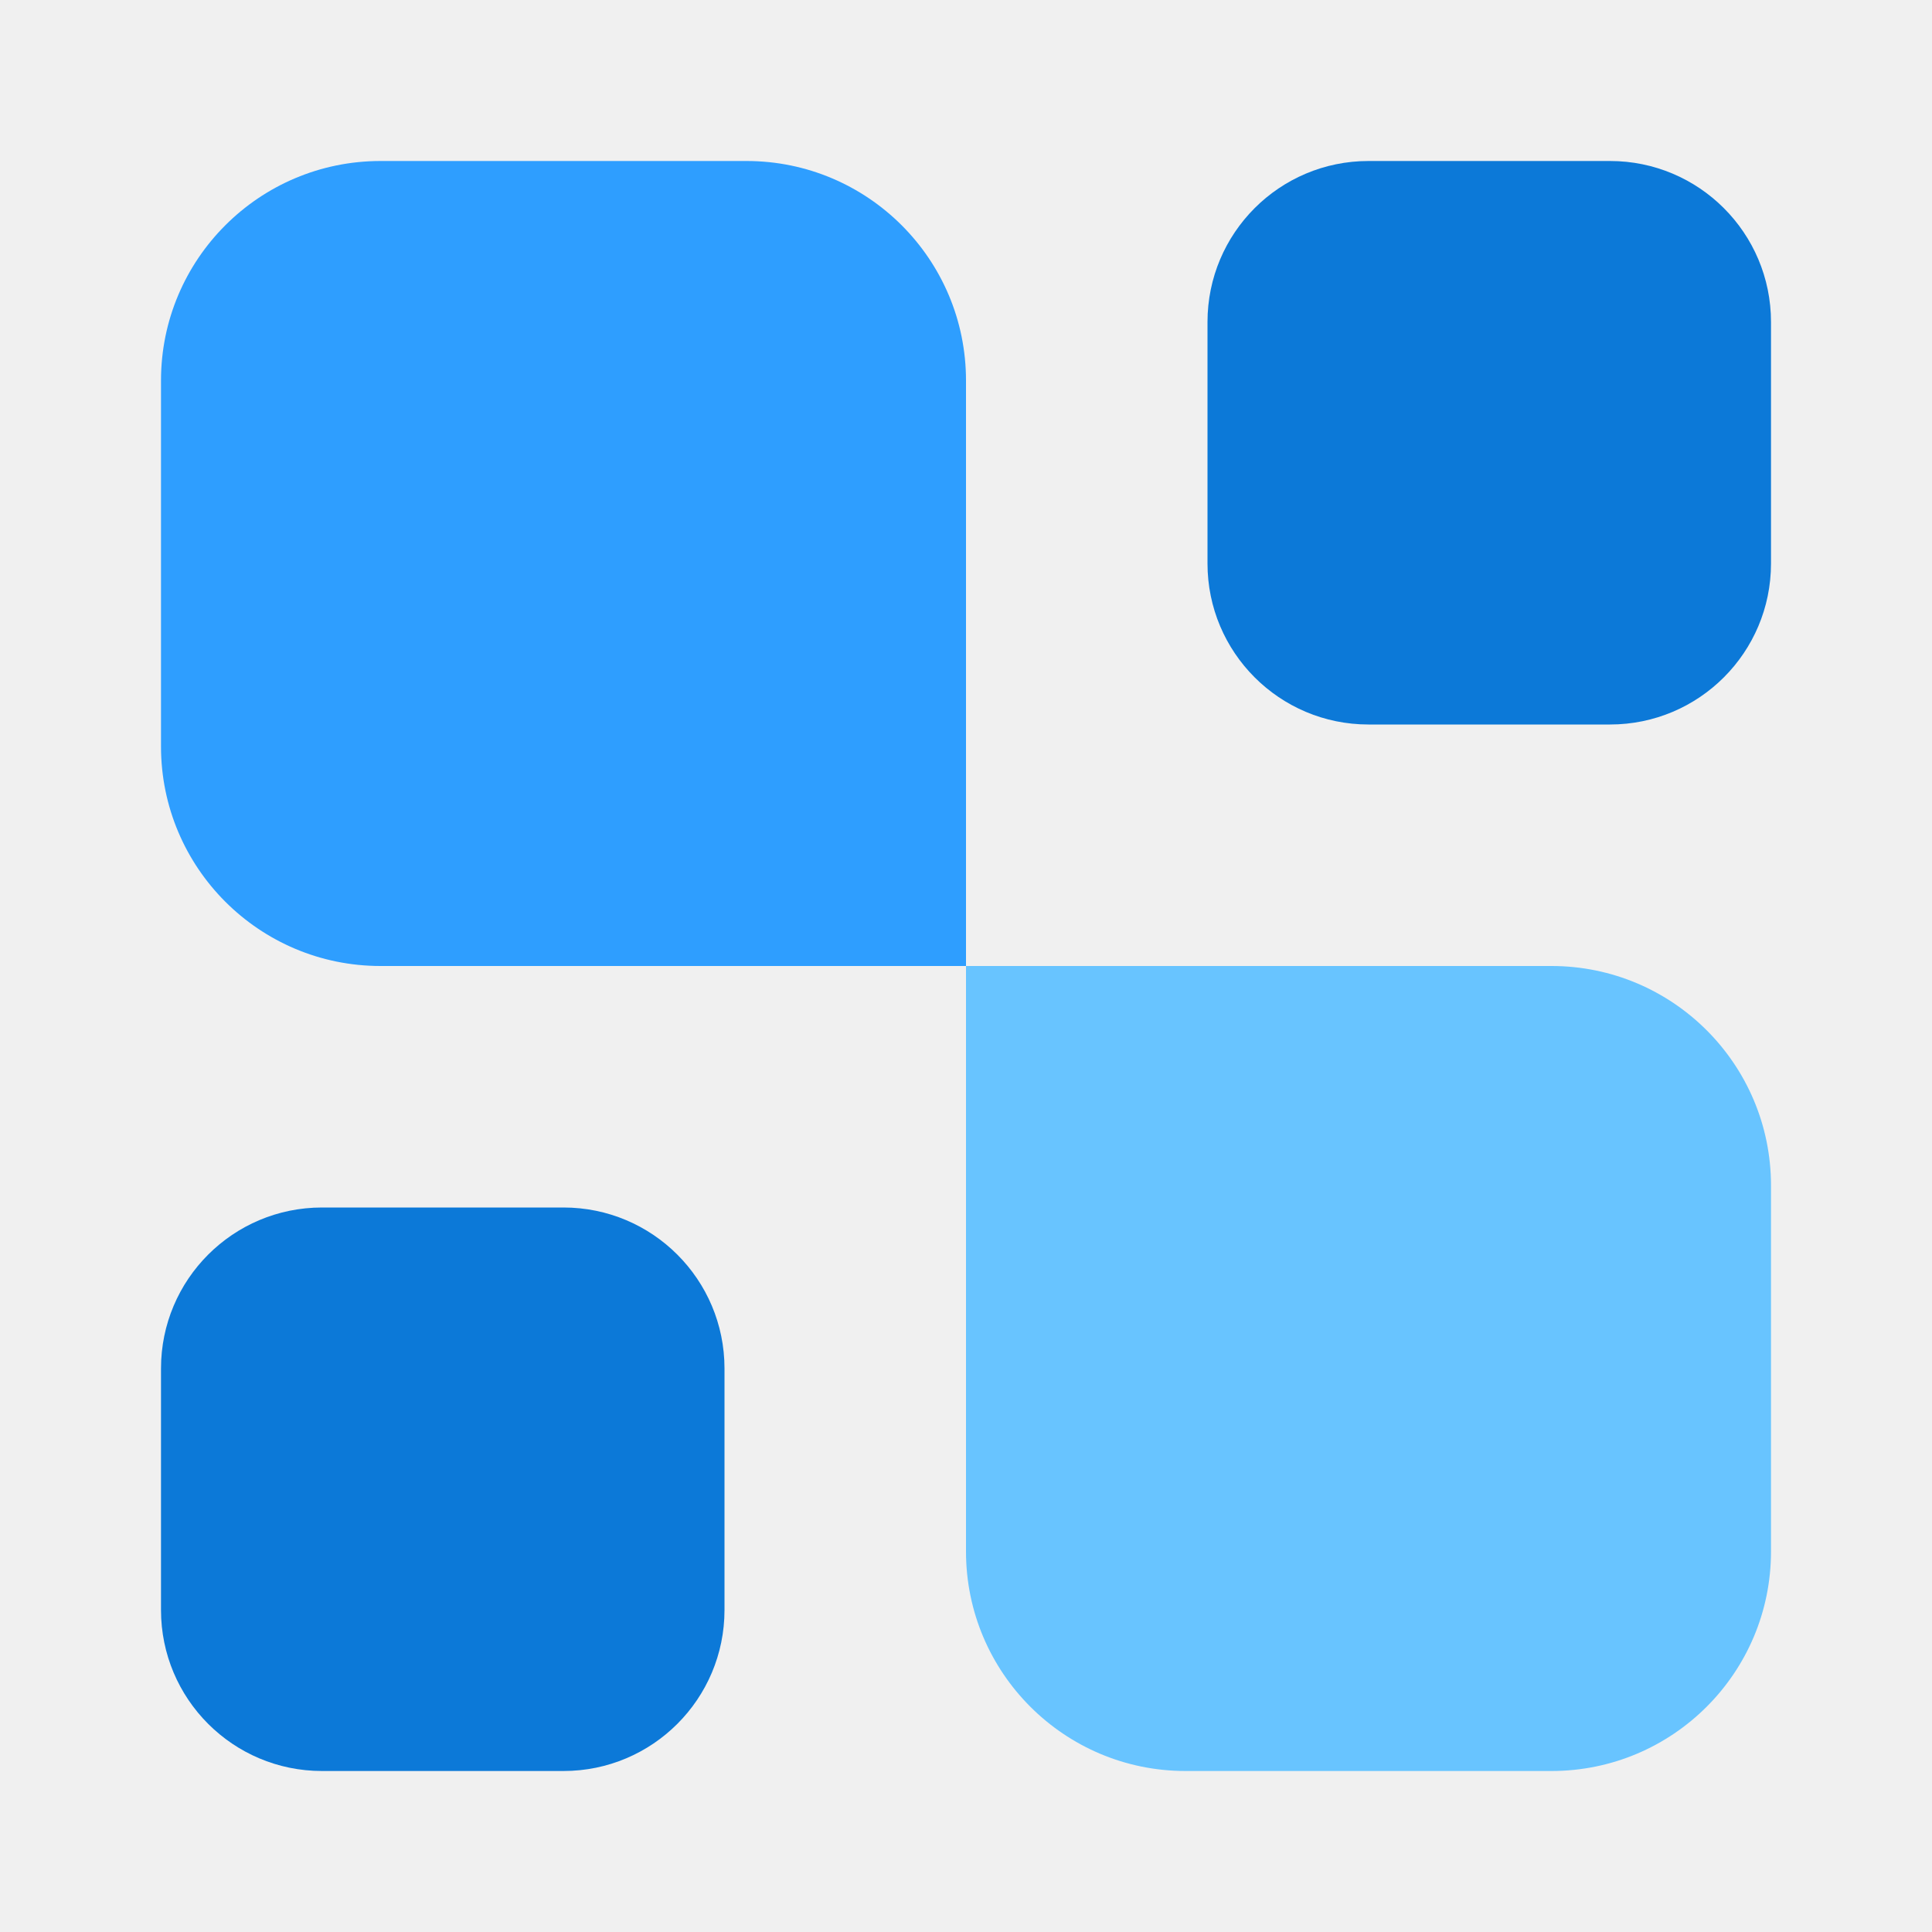
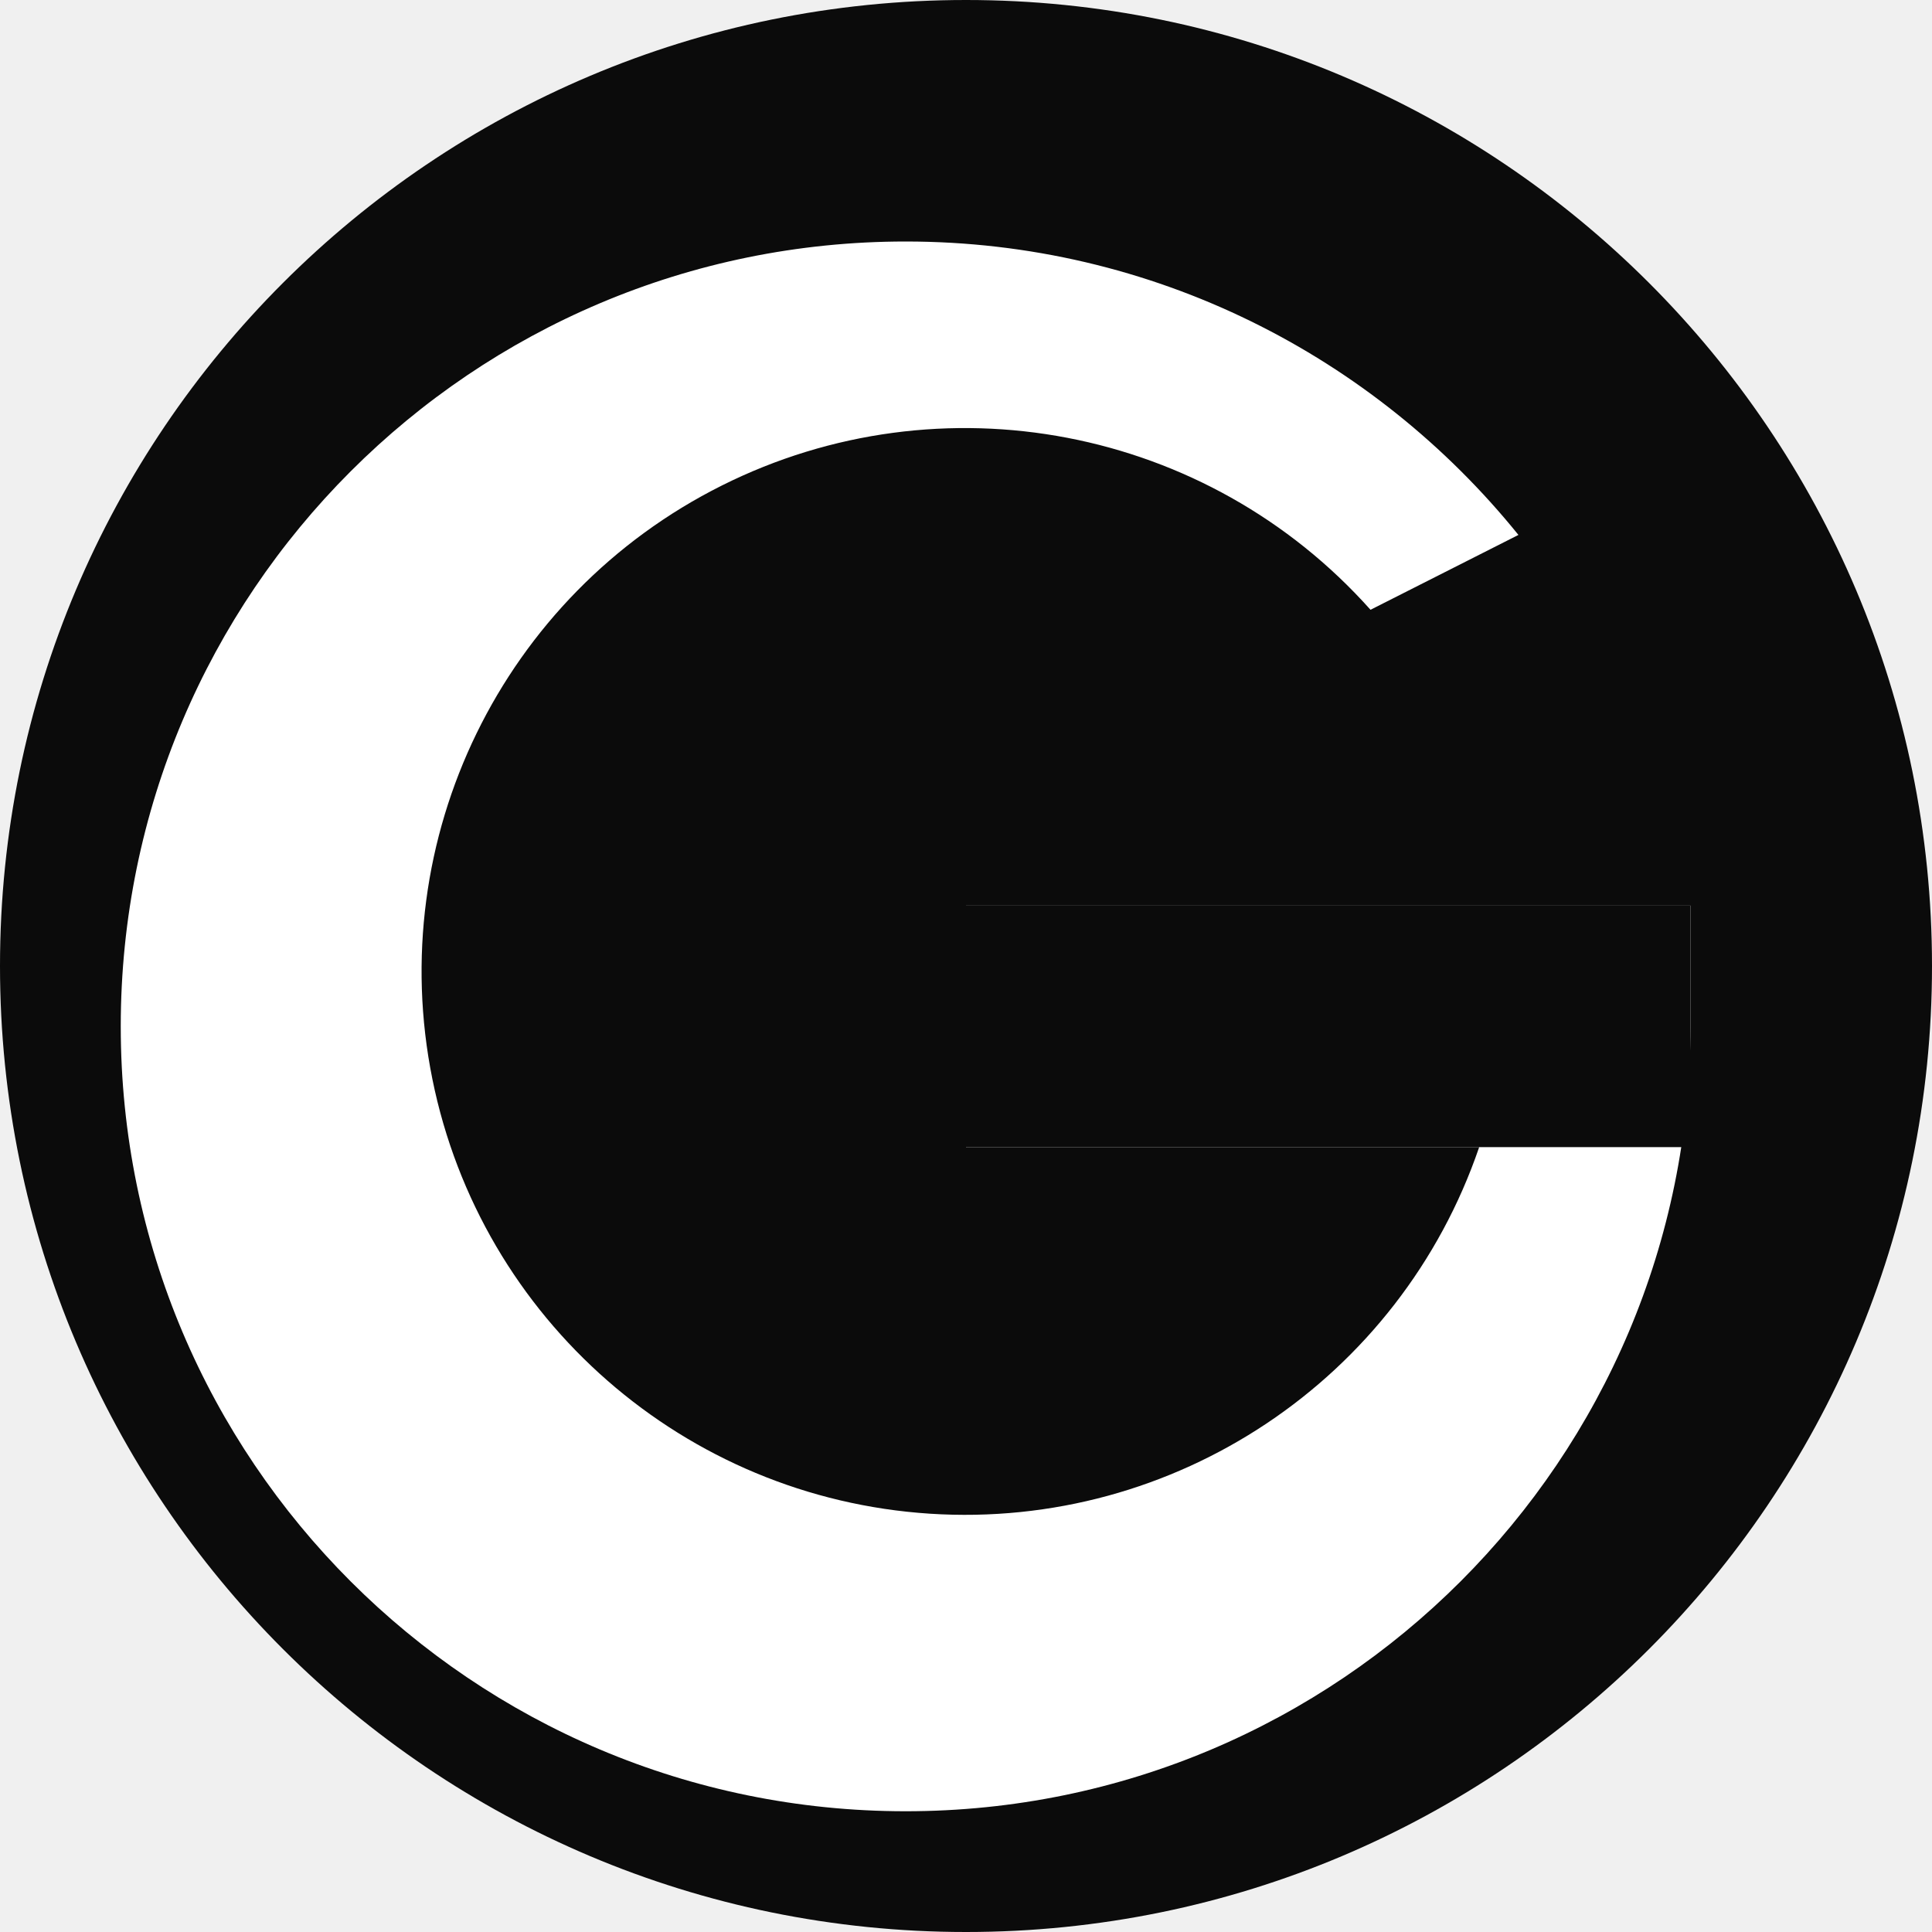
- <svg xmlns="http://www.w3.org/2000/svg" width="24" height="24" viewBox="0 0 24 24" fill="none">
-   <path d="M22 19.273C22 20.779 20.779 22 19.273 22H14.727C13.221 22 12 20.779 12 19.273V12H19.273C20.779 12 22 13.221 22 14.727V19.273Z" fill="#68C4FF" />
-   <path d="M20 2C21.105 2 22 2.895 22 4V7C22 8.105 21.105 9 20 9H17C15.895 9 15 8.105 15 7V4C15 2.895 15.895 2 17 2H20Z" fill="#0C79D8" />
-   <path d="M7 15C8.105 15 9 15.895 9 17V20C9 21.105 8.105 22 7 22H4C2.895 22 2 21.105 2 20V17C2 15.895 2.895 15 4 15H7Z" fill="#0C79D8" />
-   <path d="M12 12H4.727C3.221 12 2 10.779 2 9.273V4.727C2 3.221 3.221 2 4.727 2H9.273C10.779 2 12 3.221 12 4.727V12Z" fill="#2E9EFF" />
+ <svg xmlns="http://www.w3.org/2000/svg" width="32" height="32" viewBox="0 0 32 32">
+   <rect width="32" height="32" rx="16" fill="#0B0B0B" />
+   <path d="M22.7 10.1A9 9 0 1 0 24.5 19H16v-4h12v2c0 7.18-5.82 13-13 13S2 24.18 2 17 7.82 4 15 4c4.1 0 7.76 1.9 10.15 4.86l-2.45 1.24Z" fill="#FFFFFF" />
+   <rect x="15.8" y="15" width="12.2" height="4" fill="#0B0B0B" />
</svg>
